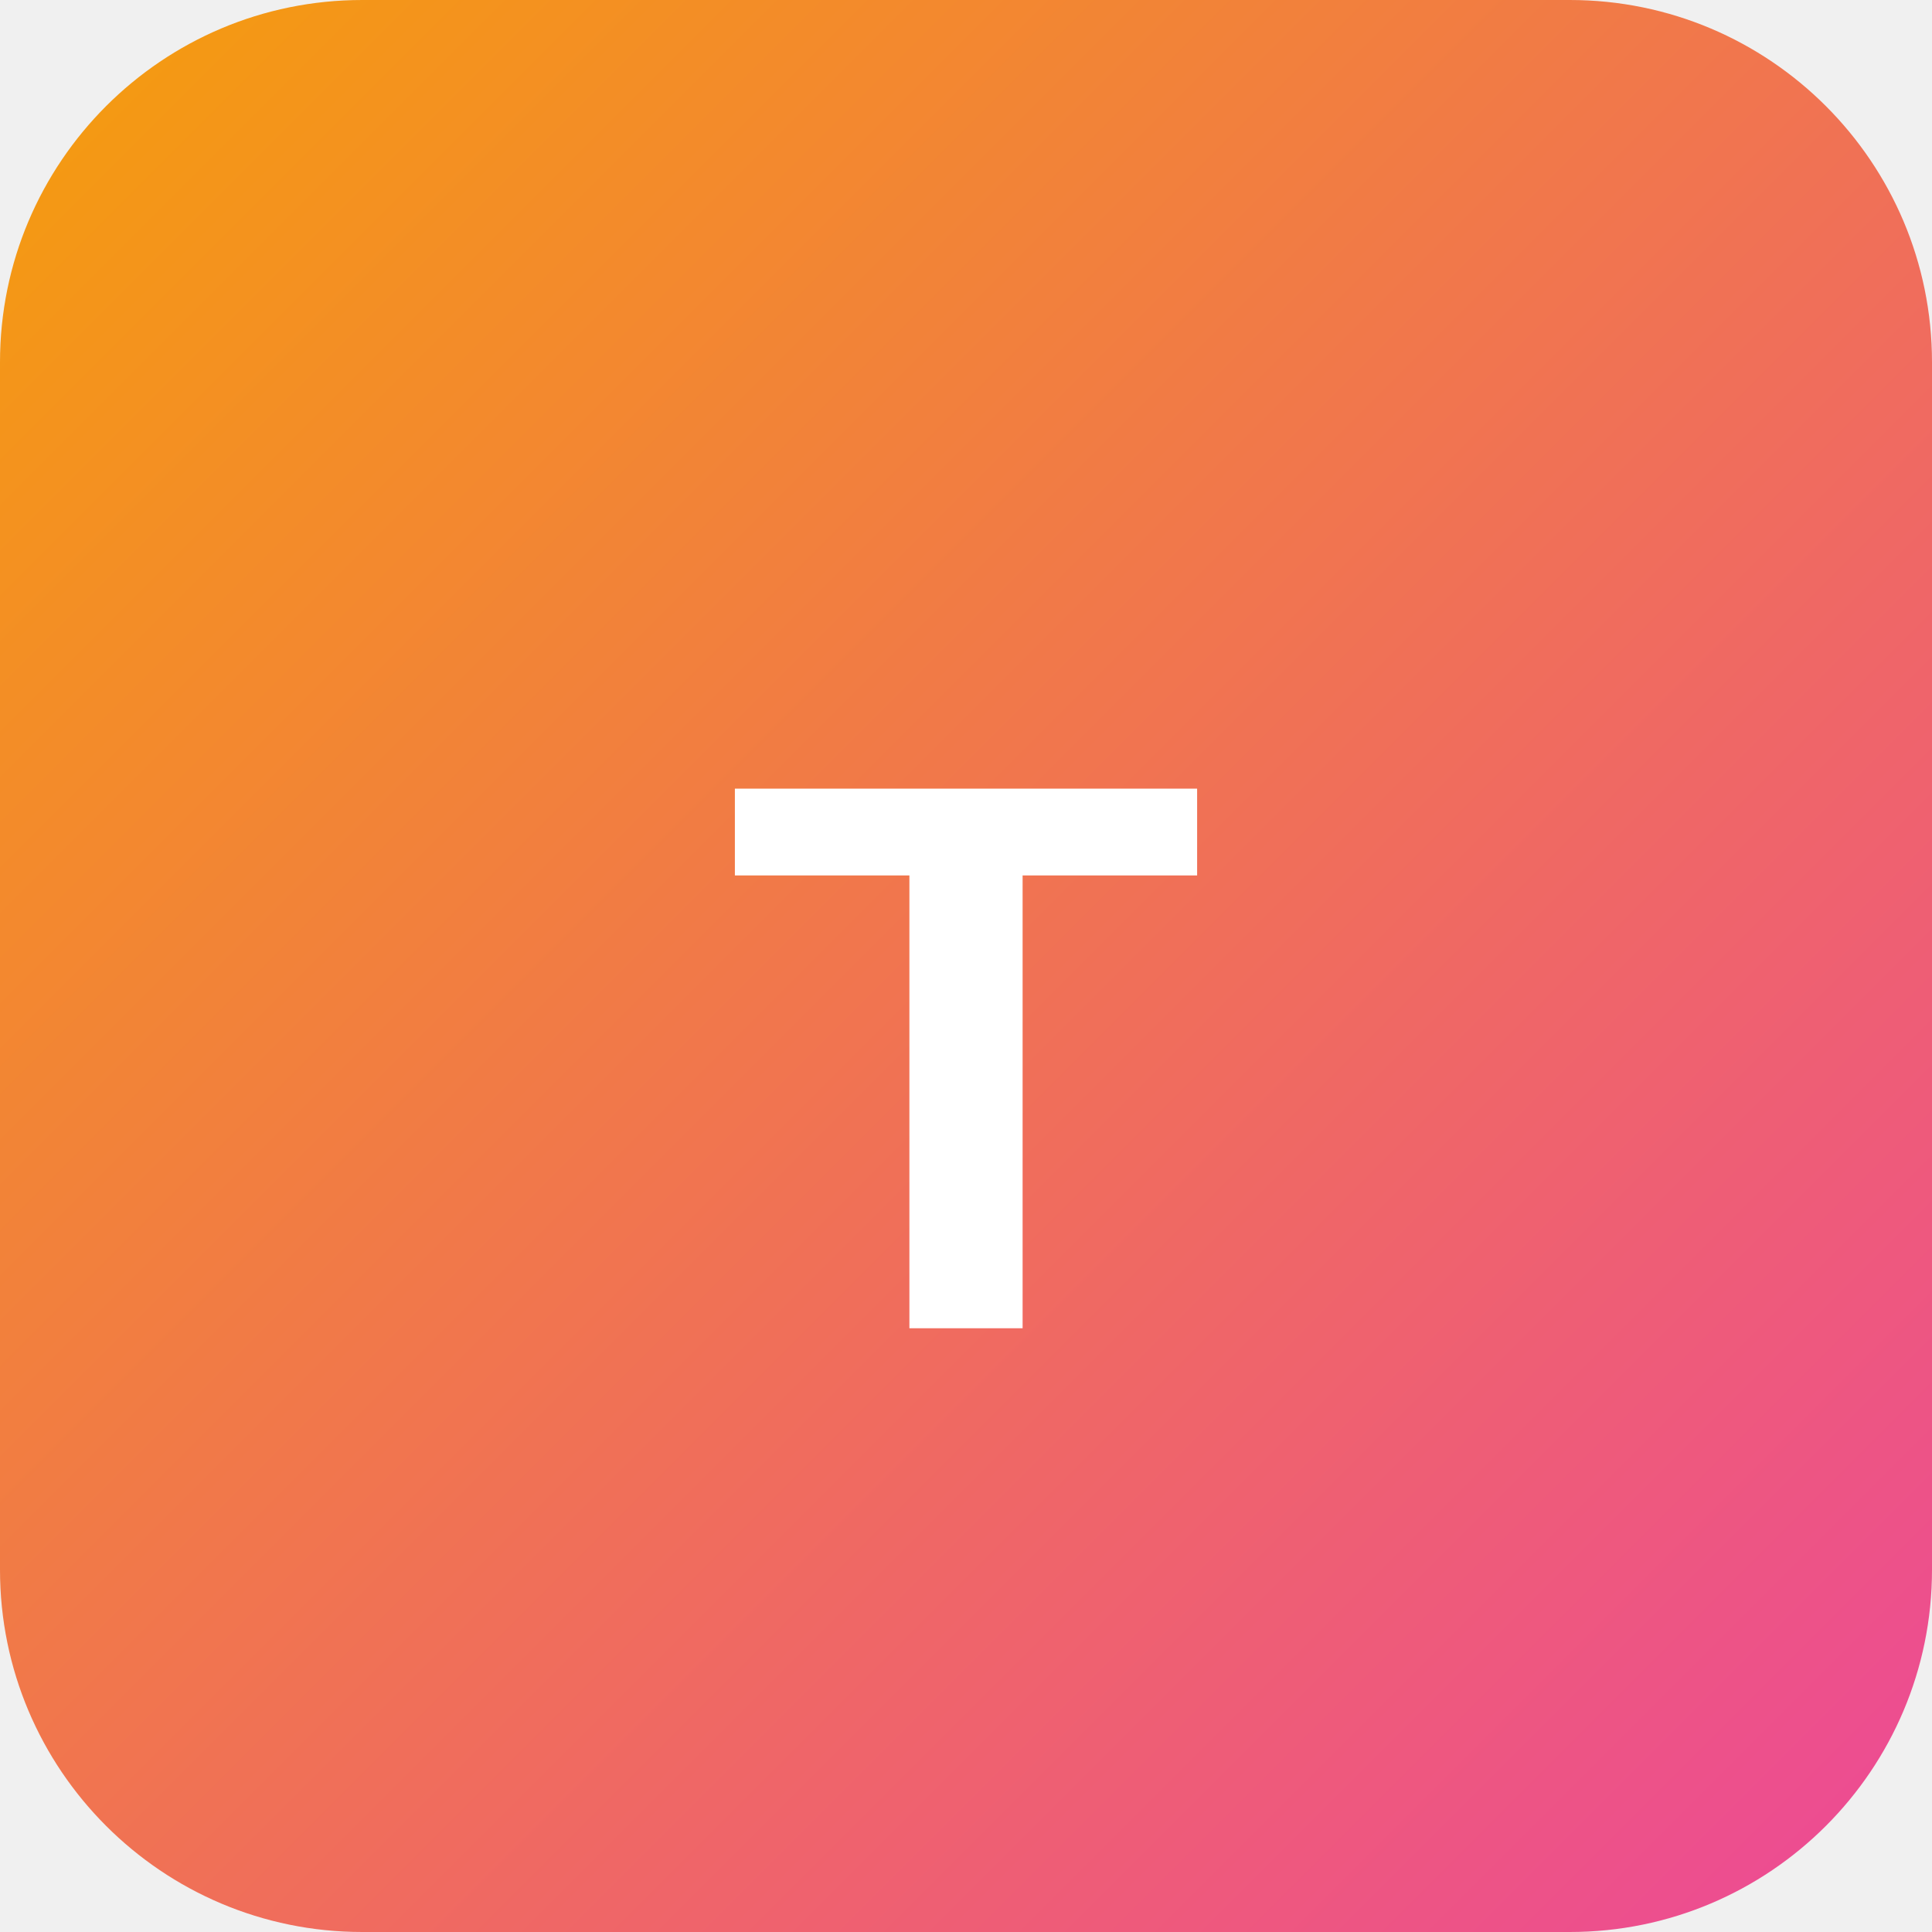
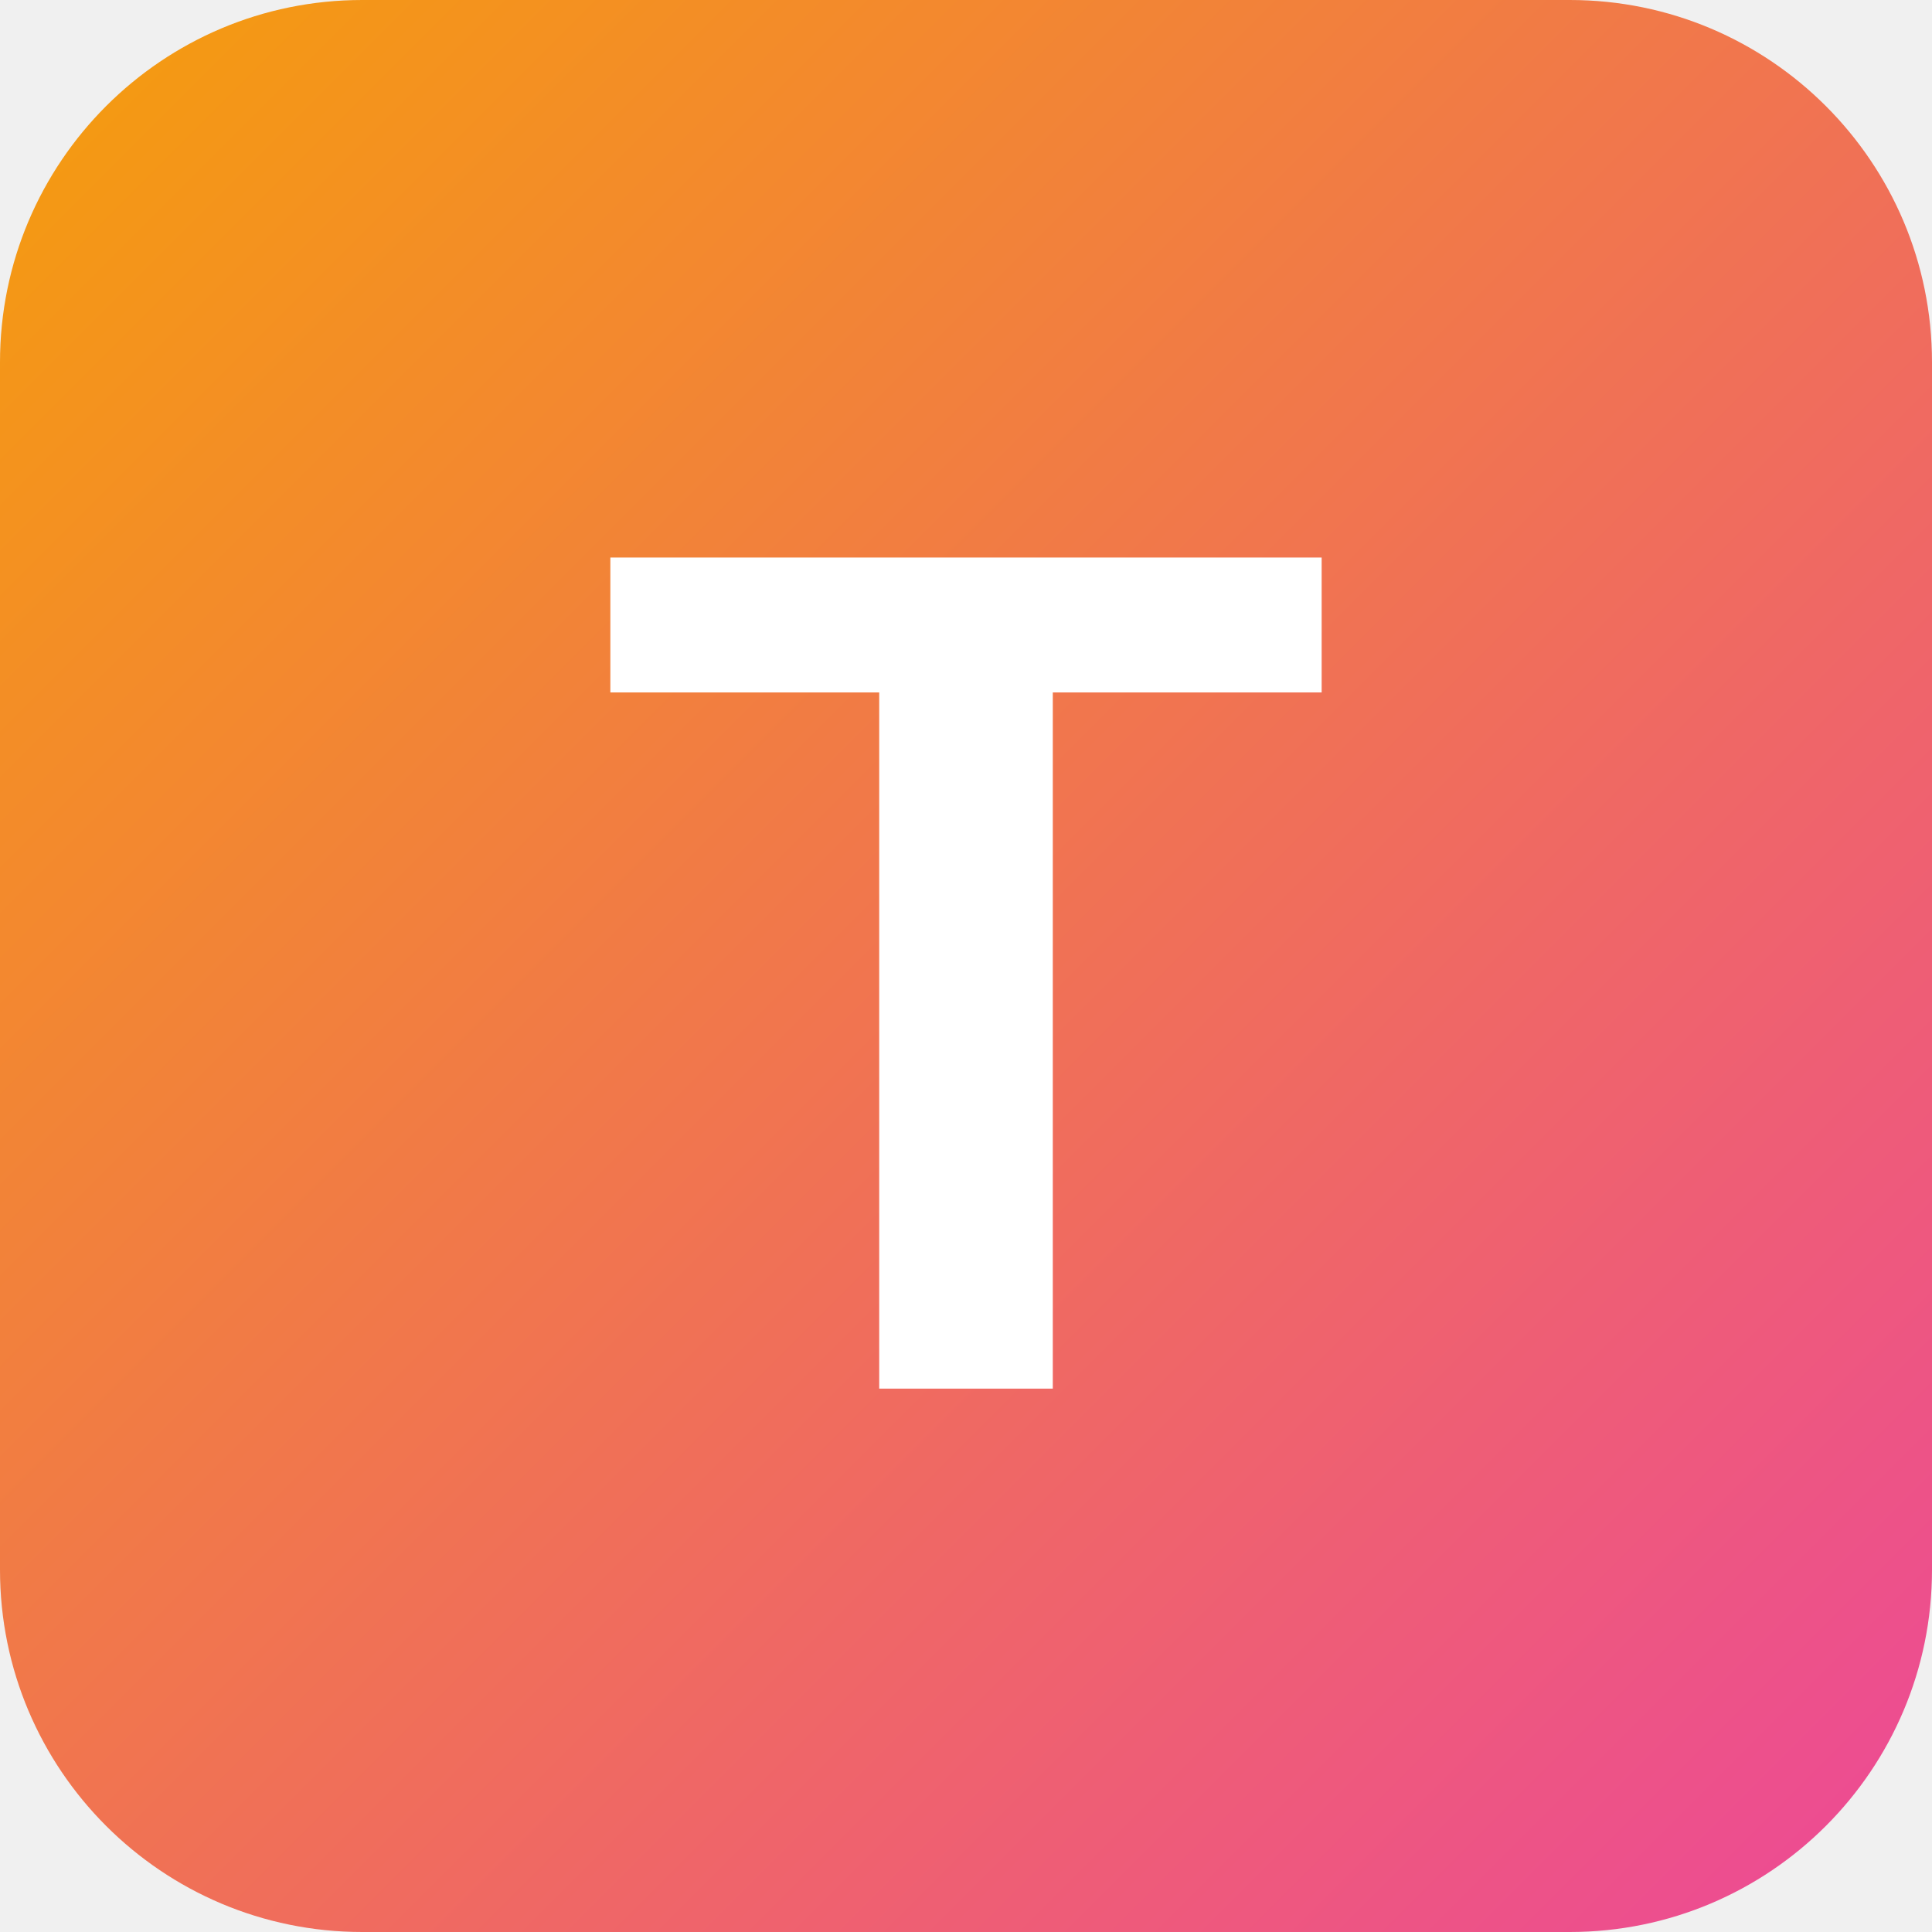
<svg xmlns="http://www.w3.org/2000/svg" viewBox="0 0 32 32">
  <defs>
    <linearGradient id="g" x1="0%" y1="0%" x2="100%" y2="100%">
      <stop offset="0%" stop-color="#f59e0b" />
      <stop offset="100%" stop-color="#ec4899" />
    </linearGradient>
  </defs>
  <rect width="32" height="32" rx="6" fill="url(#g)" />
-   <text x="16" y="22" text-anchor="middle" font-family="Helvetica Neue, Arial, sans-serif" font-size="13" font-weight="800" fill="white">T</text>
+   <text x="16" y="23" text-anchor="middle" font-family="Helvetica Neue, Arial, sans-serif" font-size="20" font-weight="800" fill="white">T</text>
</svg>
